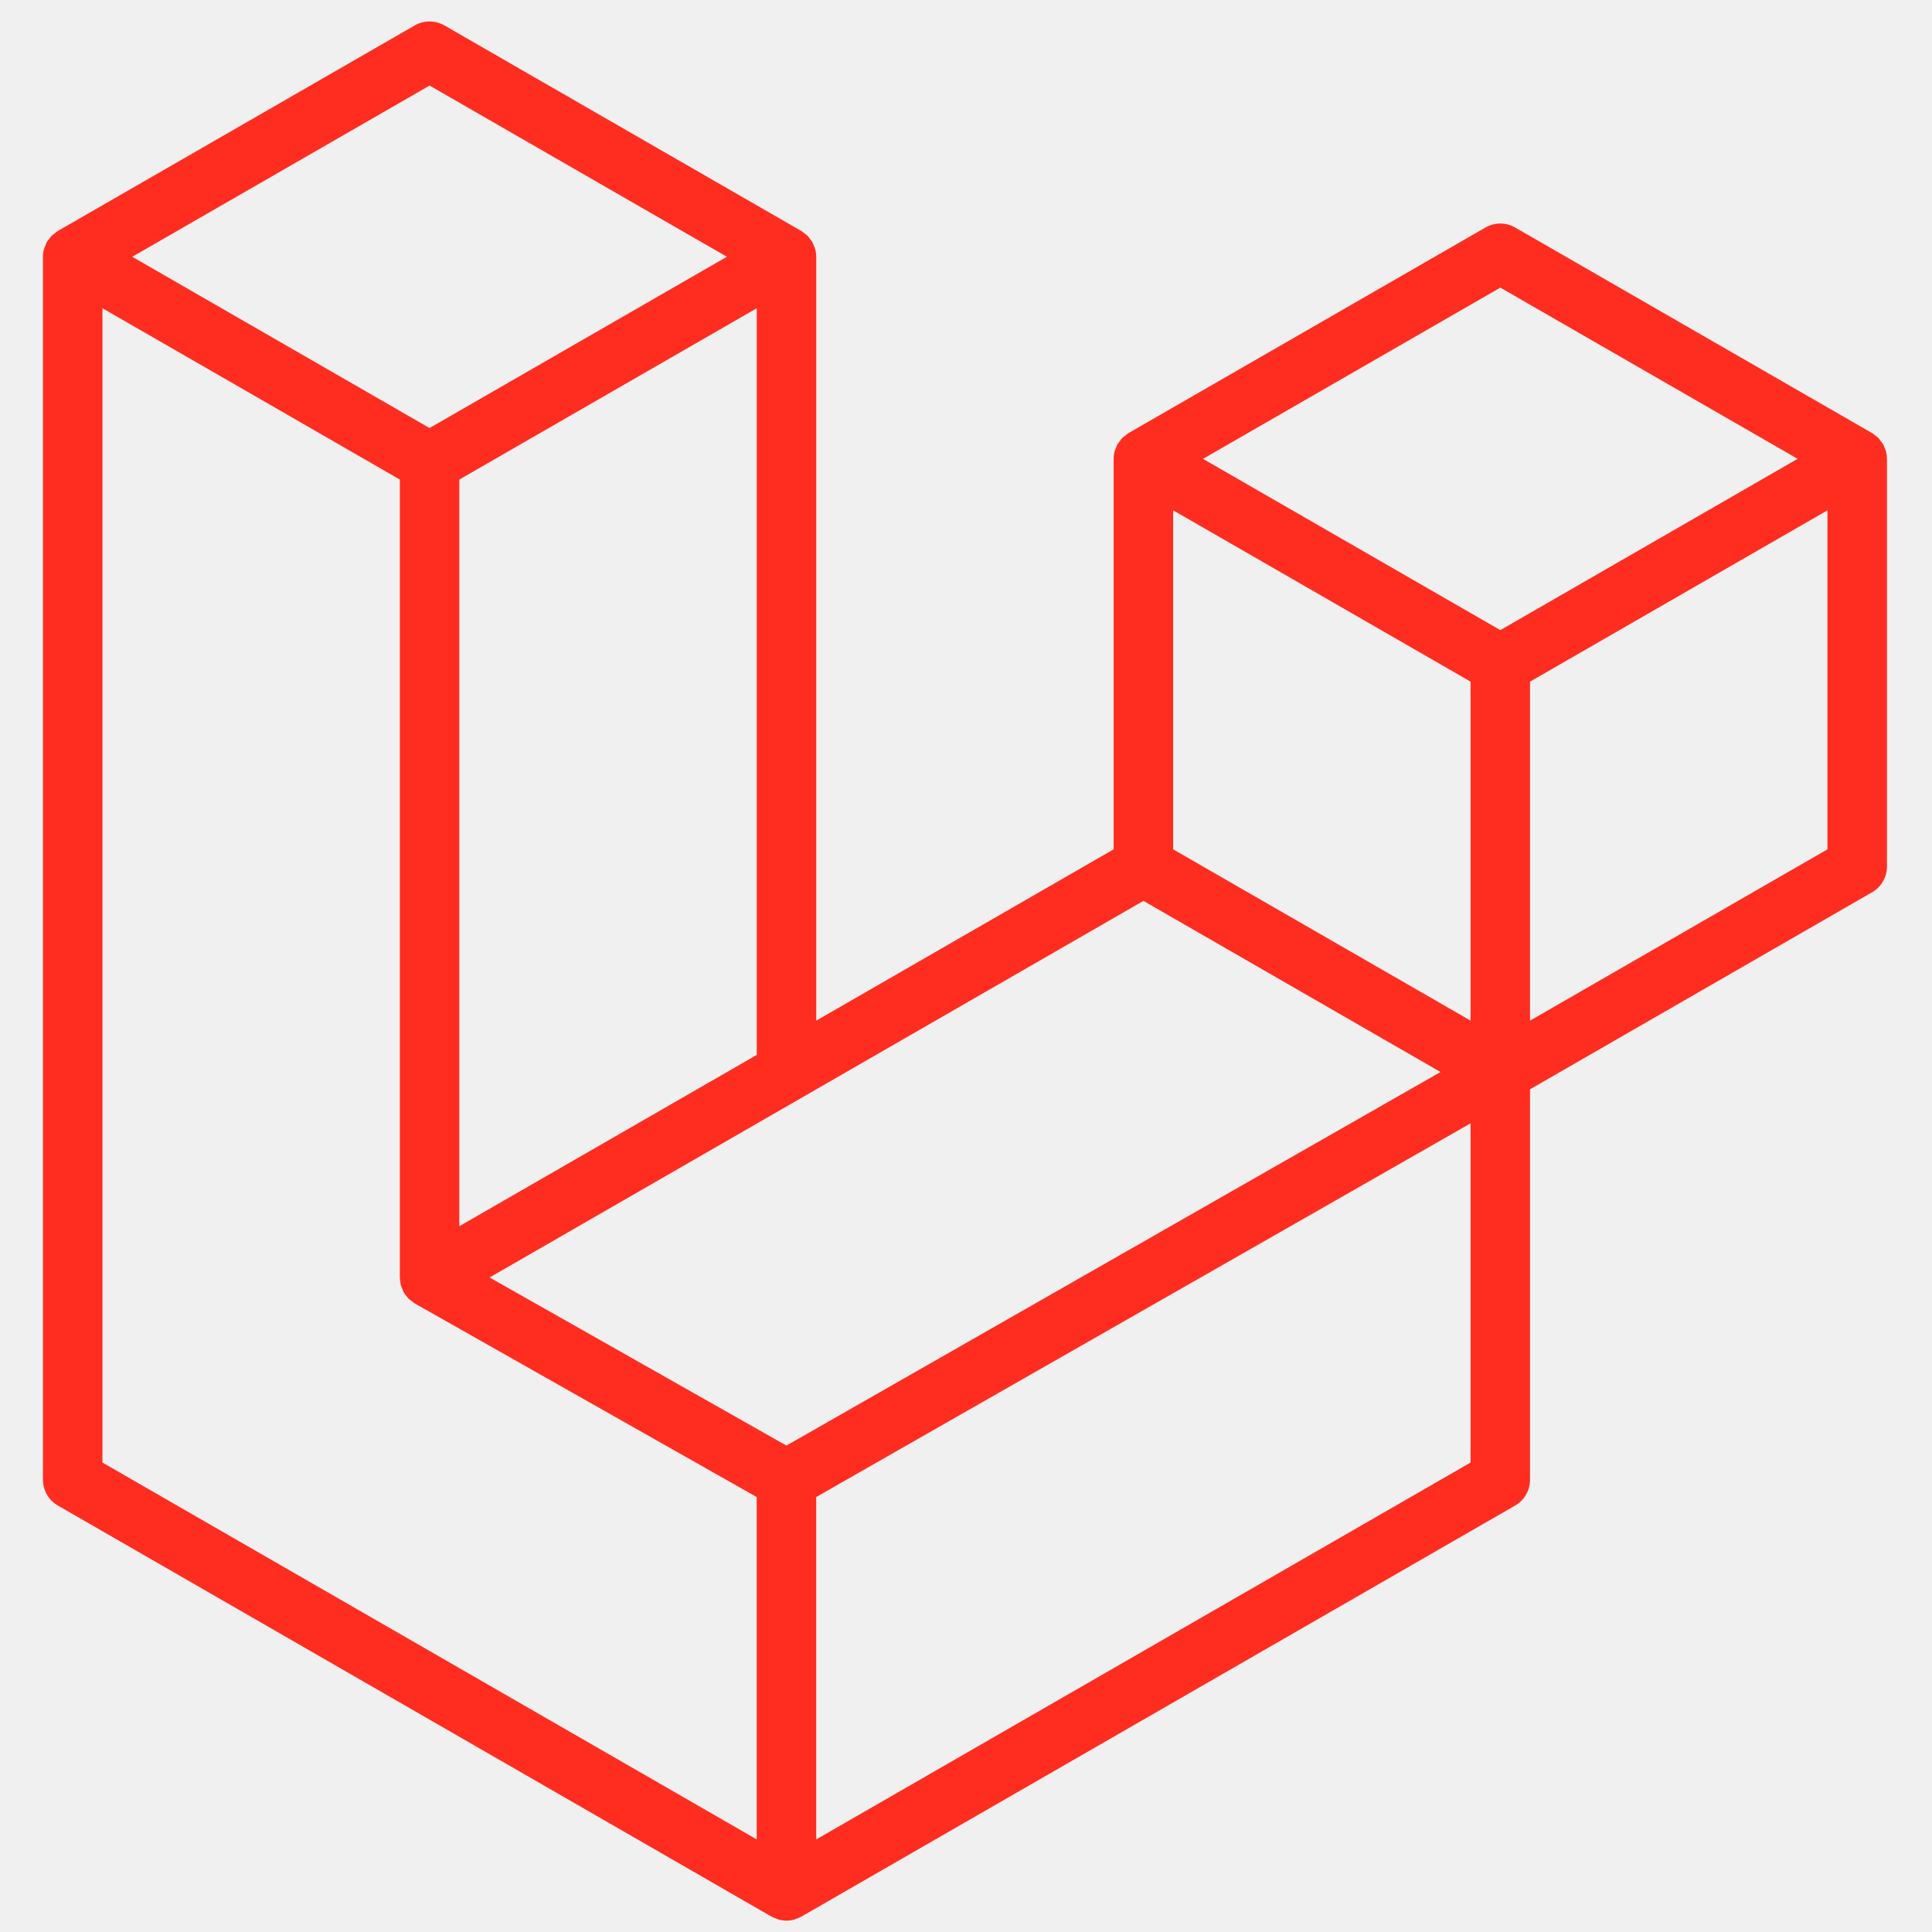
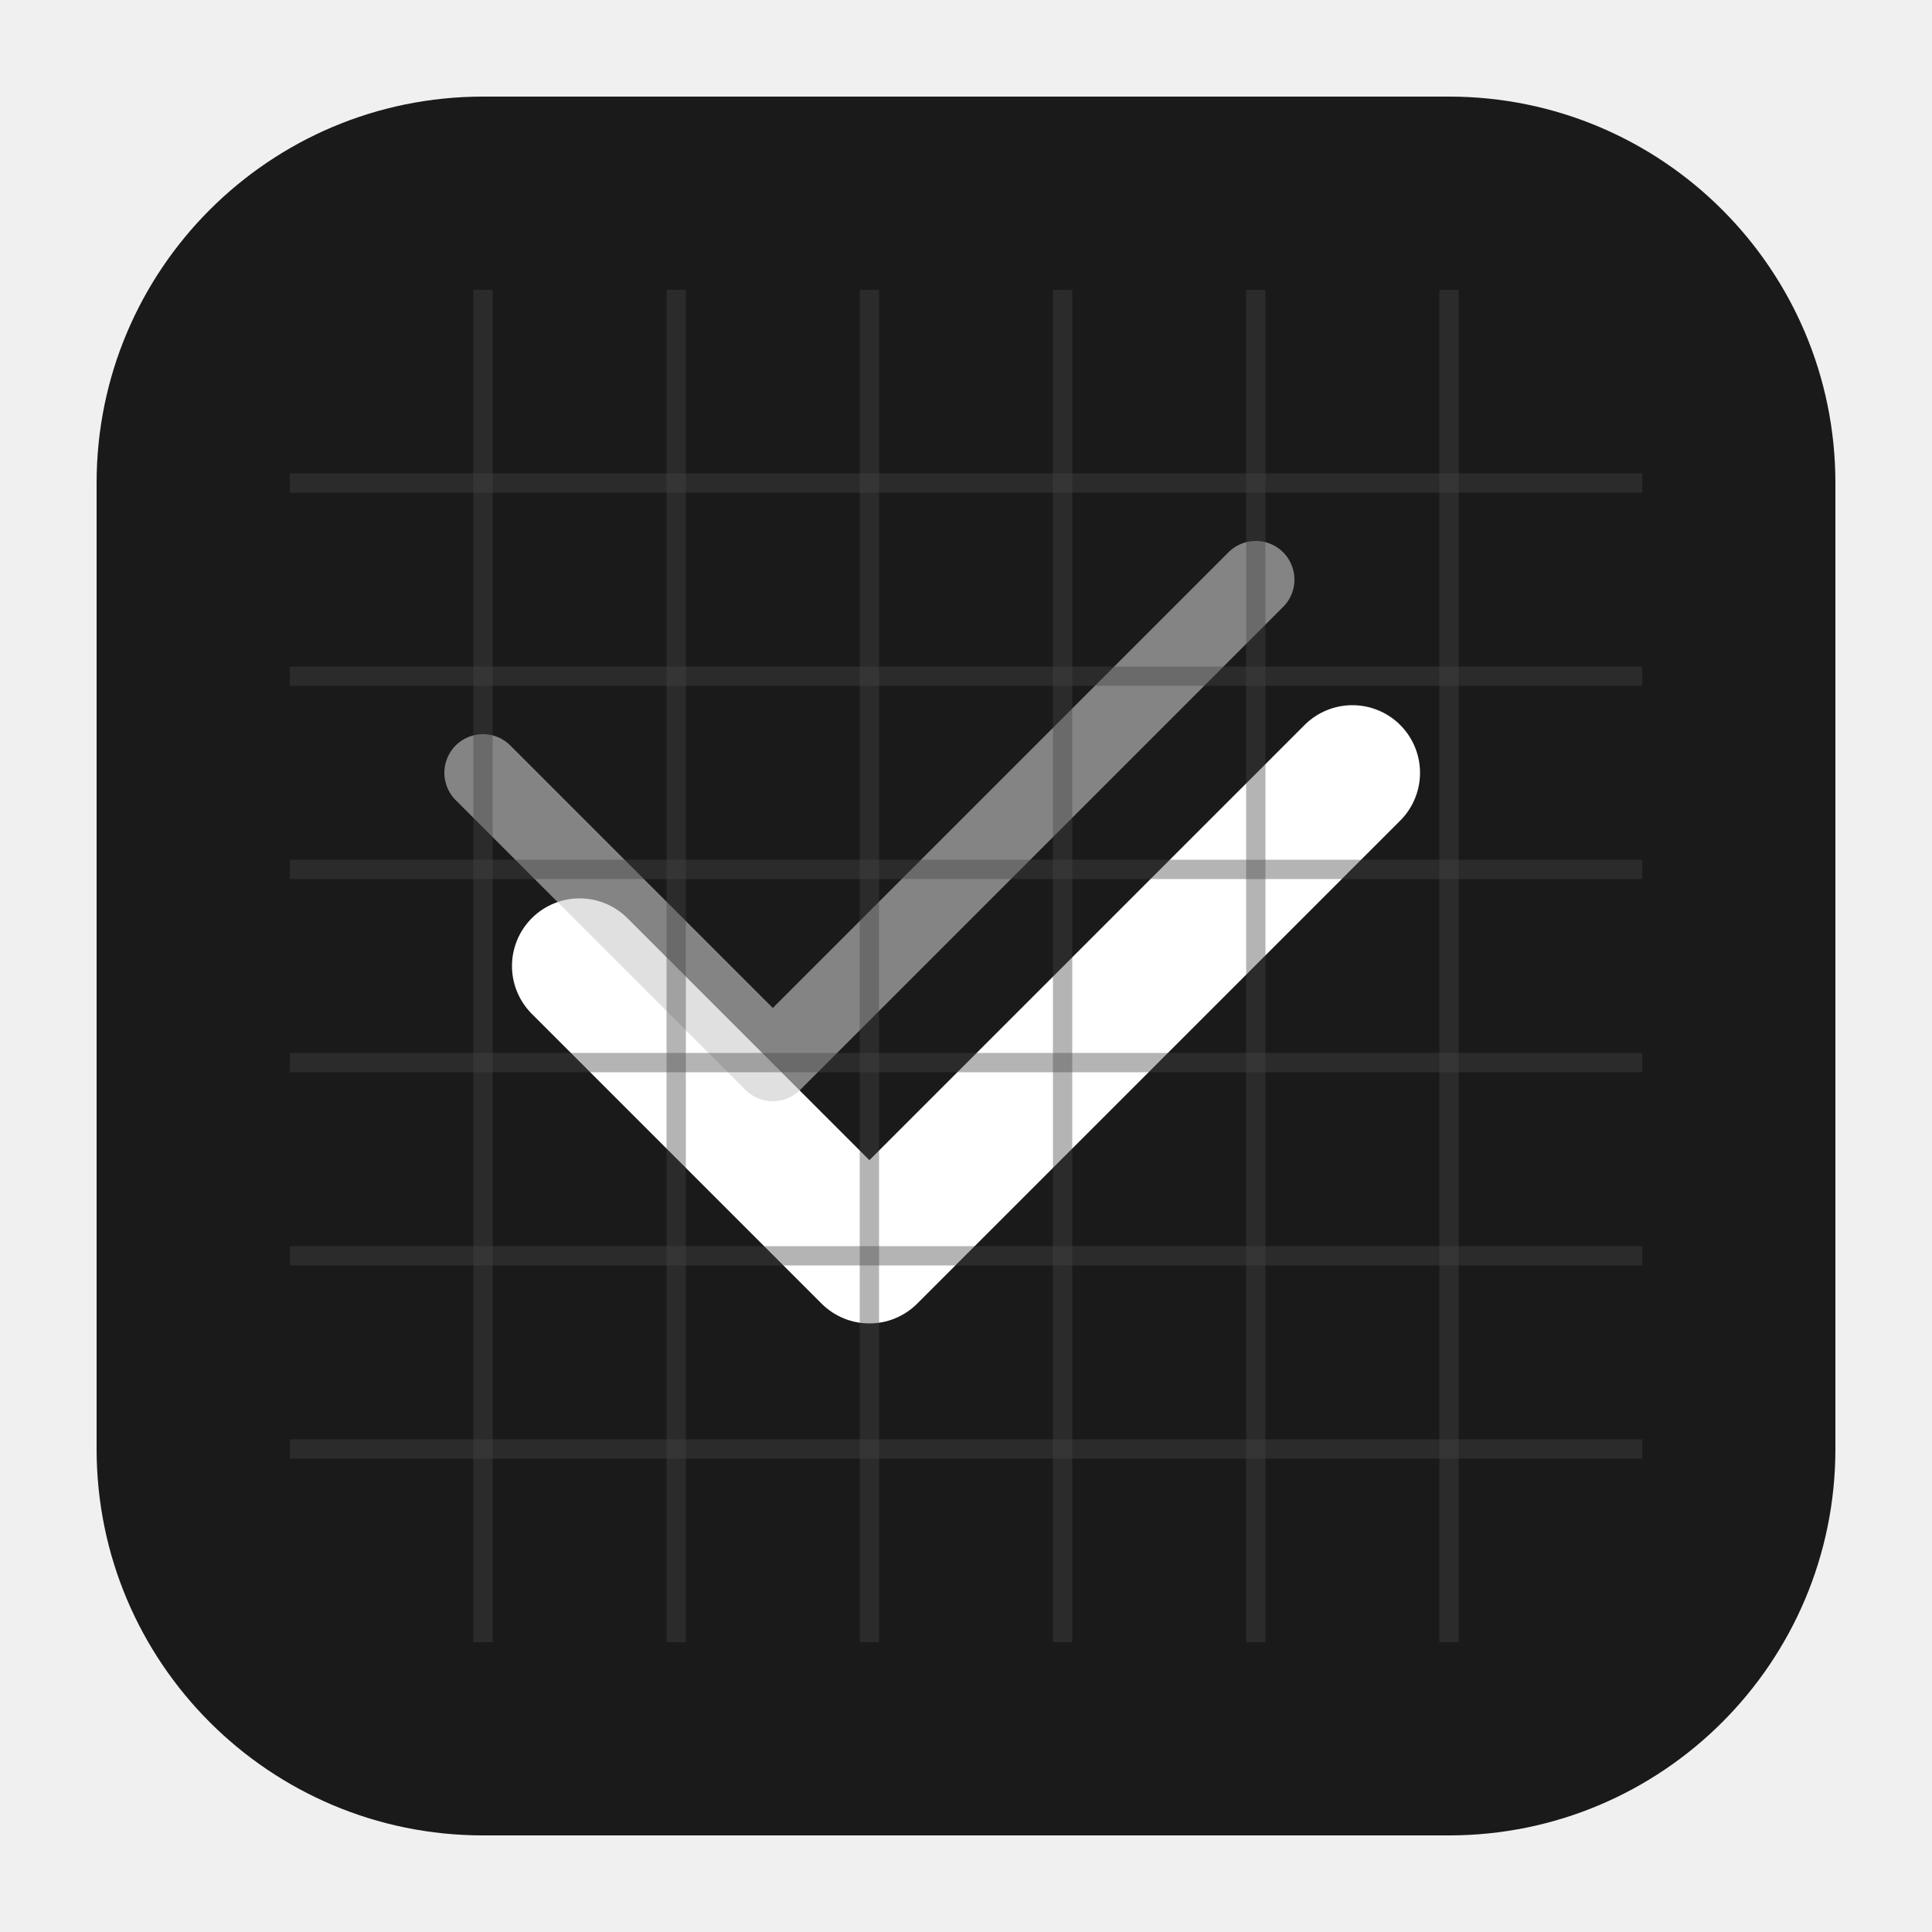
- <svg xmlns="http://www.w3.org/2000/svg" width="166" height="166" viewBox="0 0 166 166" fill="none">
-   <path fill-rule="evenodd" clip-rule="evenodd" d="M162.041 38.759C162.099 38.977 162.129 39.201 162.13 39.426V74.452C162.13 74.902 162.011 75.344 161.786 75.733C161.561 76.122 161.237 76.444 160.847 76.668L131.462 93.594V127.141C131.462 128.054 130.977 128.897 130.186 129.357L68.847 164.683C68.707 164.763 68.554 164.814 68.401 164.868C68.343 164.887 68.289 164.922 68.228 164.938C67.8 165.051 67.349 165.051 66.92 164.938C66.85 164.919 66.786 164.881 66.719 164.855C66.579 164.804 66.432 164.76 66.298 164.683L4.972 129.357C4.583 129.133 4.259 128.81 4.034 128.421C3.808 128.032 3.69 127.591 3.689 127.141L3.689 22.063C3.689 21.834 3.721 21.61 3.779 21.393C3.798 21.32 3.843 21.253 3.868 21.179C3.916 21.045 3.961 20.908 4.031 20.783C4.079 20.7 4.149 20.633 4.206 20.557C4.28 20.454 4.347 20.349 4.433 20.26C4.506 20.186 4.602 20.132 4.685 20.068C4.778 19.992 4.861 19.909 4.966 19.848L35.633 2.185C36.022 1.961 36.462 1.844 36.91 1.844C37.358 1.844 37.798 1.961 38.186 2.185L68.851 19.848H68.857C68.959 19.912 69.045 19.992 69.138 20.065C69.221 20.129 69.313 20.186 69.387 20.257C69.476 20.349 69.54 20.454 69.616 20.557C69.671 20.633 69.744 20.7 69.789 20.783C69.862 20.911 69.904 21.045 69.955 21.179C69.98 21.253 70.025 21.32 70.044 21.396C70.103 21.614 70.133 21.838 70.133 22.063V87.694L95.686 72.974V39.423C95.686 39.2 95.718 38.973 95.775 38.759C95.798 38.683 95.839 38.615 95.865 38.542C95.916 38.408 95.96 38.271 96.031 38.146C96.079 38.063 96.149 37.996 96.203 37.92C96.279 37.818 96.343 37.712 96.433 37.623C96.506 37.549 96.599 37.495 96.681 37.431C96.777 37.355 96.86 37.272 96.962 37.211L127.633 19.548C128.021 19.324 128.461 19.206 128.91 19.206C129.358 19.206 129.798 19.324 130.186 19.548L160.85 37.211C160.959 37.275 161.042 37.355 161.137 37.428C161.217 37.492 161.31 37.549 161.383 37.62C161.473 37.712 161.536 37.818 161.613 37.92C161.67 37.996 161.741 38.063 161.785 38.146C161.859 38.271 161.9 38.408 161.951 38.542C161.98 38.615 162.021 38.683 162.041 38.759ZM157.018 72.974V43.848L146.287 50.028L131.462 58.568V87.694L157.021 72.974H157.018ZM126.354 125.663V96.518L111.771 104.85L70.13 128.626V158.046L126.354 125.663ZM8.801 26.485V125.663L65.018 158.043V128.629L35.649 112L35.64 111.994L35.627 111.988C35.528 111.93 35.445 111.847 35.353 111.777C35.273 111.713 35.18 111.662 35.11 111.592L35.104 111.582C35.021 111.502 34.963 111.403 34.893 111.314C34.829 111.228 34.753 111.154 34.702 111.065L34.699 111.055C34.641 110.96 34.606 110.845 34.565 110.736C34.523 110.64 34.469 110.551 34.443 110.449C34.411 110.328 34.405 110.197 34.392 110.072C34.379 109.976 34.354 109.881 34.354 109.785V109.778V41.205L19.532 32.662L8.801 26.485ZM36.913 7.35L11.364 22.063L36.907 36.777L62.453 22.06L36.907 7.35H36.913ZM50.2 99.174L65.022 90.637V26.485L54.291 32.665L39.466 41.205V105.357L50.2 99.174ZM128.91 24.713L103.363 39.426L128.91 54.14L154.453 39.423L128.91 24.713ZM126.354 58.568L111.529 50.028L100.798 43.848V72.974L115.619 81.511L126.354 87.694V58.568ZM67.571 124.205L105.042 102.803L123.772 92.109L98.245 77.405L68.854 94.334L42.066 109.762L67.571 124.205Z" fill="#FF2D20" />
+ <svg xmlns="http://www.w3.org/2000/svg" width="100" height="100" viewBox="0 0 100 100" fill="none">
+   <rect x="5" y="5" width="90" height="90" rx="20" fill="#1A1A1A" />
+   <path d="M30 50 L45 65 L70 40" stroke="white" stroke-width="7" stroke-linecap="round" stroke-linejoin="round" />
+   <path d="M25 40 L40 55 L65 30" stroke="#CCCCCC" stroke-width="4" stroke-linecap="round" stroke-linejoin="round" opacity="0.6" />
+   <line x1="15" y1="25" x2="85" y2="25" stroke="#444444" stroke-width="1" opacity="0.4" />
+   <line x1="15" y1="35" x2="85" y2="35" stroke="#444444" stroke-width="1" opacity="0.4" />
+   <line x1="15" y1="45" x2="85" y2="45" stroke="#444444" stroke-width="1" opacity="0.4" />
+   <line x1="15" y1="55" x2="85" y2="55" stroke="#444444" stroke-width="1" opacity="0.4" />
+   <line x1="15" y1="65" x2="85" y2="65" stroke="#444444" stroke-width="1" opacity="0.4" />
+   <line x1="15" y1="75" x2="85" y2="75" stroke="#444444" stroke-width="1" opacity="0.4" />
+   <line x1="25" y1="15" x2="25" y2="85" stroke="#444444" stroke-width="1" opacity="0.4" />
+   <line x1="35" y1="15" x2="35" y2="85" stroke="#444444" stroke-width="1" opacity="0.4" />
+   <line x1="45" y1="15" x2="45" y2="85" stroke="#444444" stroke-width="1" opacity="0.4" />
+   <line x1="55" y1="15" x2="55" y2="85" stroke="#444444" stroke-width="1" opacity="0.4" />
+   <line x1="65" y1="15" x2="65" y2="85" stroke="#444444" stroke-width="1" opacity="0.4" />
+   <line x1="75" y1="15" x2="75" y2="85" stroke="#444444" stroke-width="1" opacity="0.4" />
</svg>
